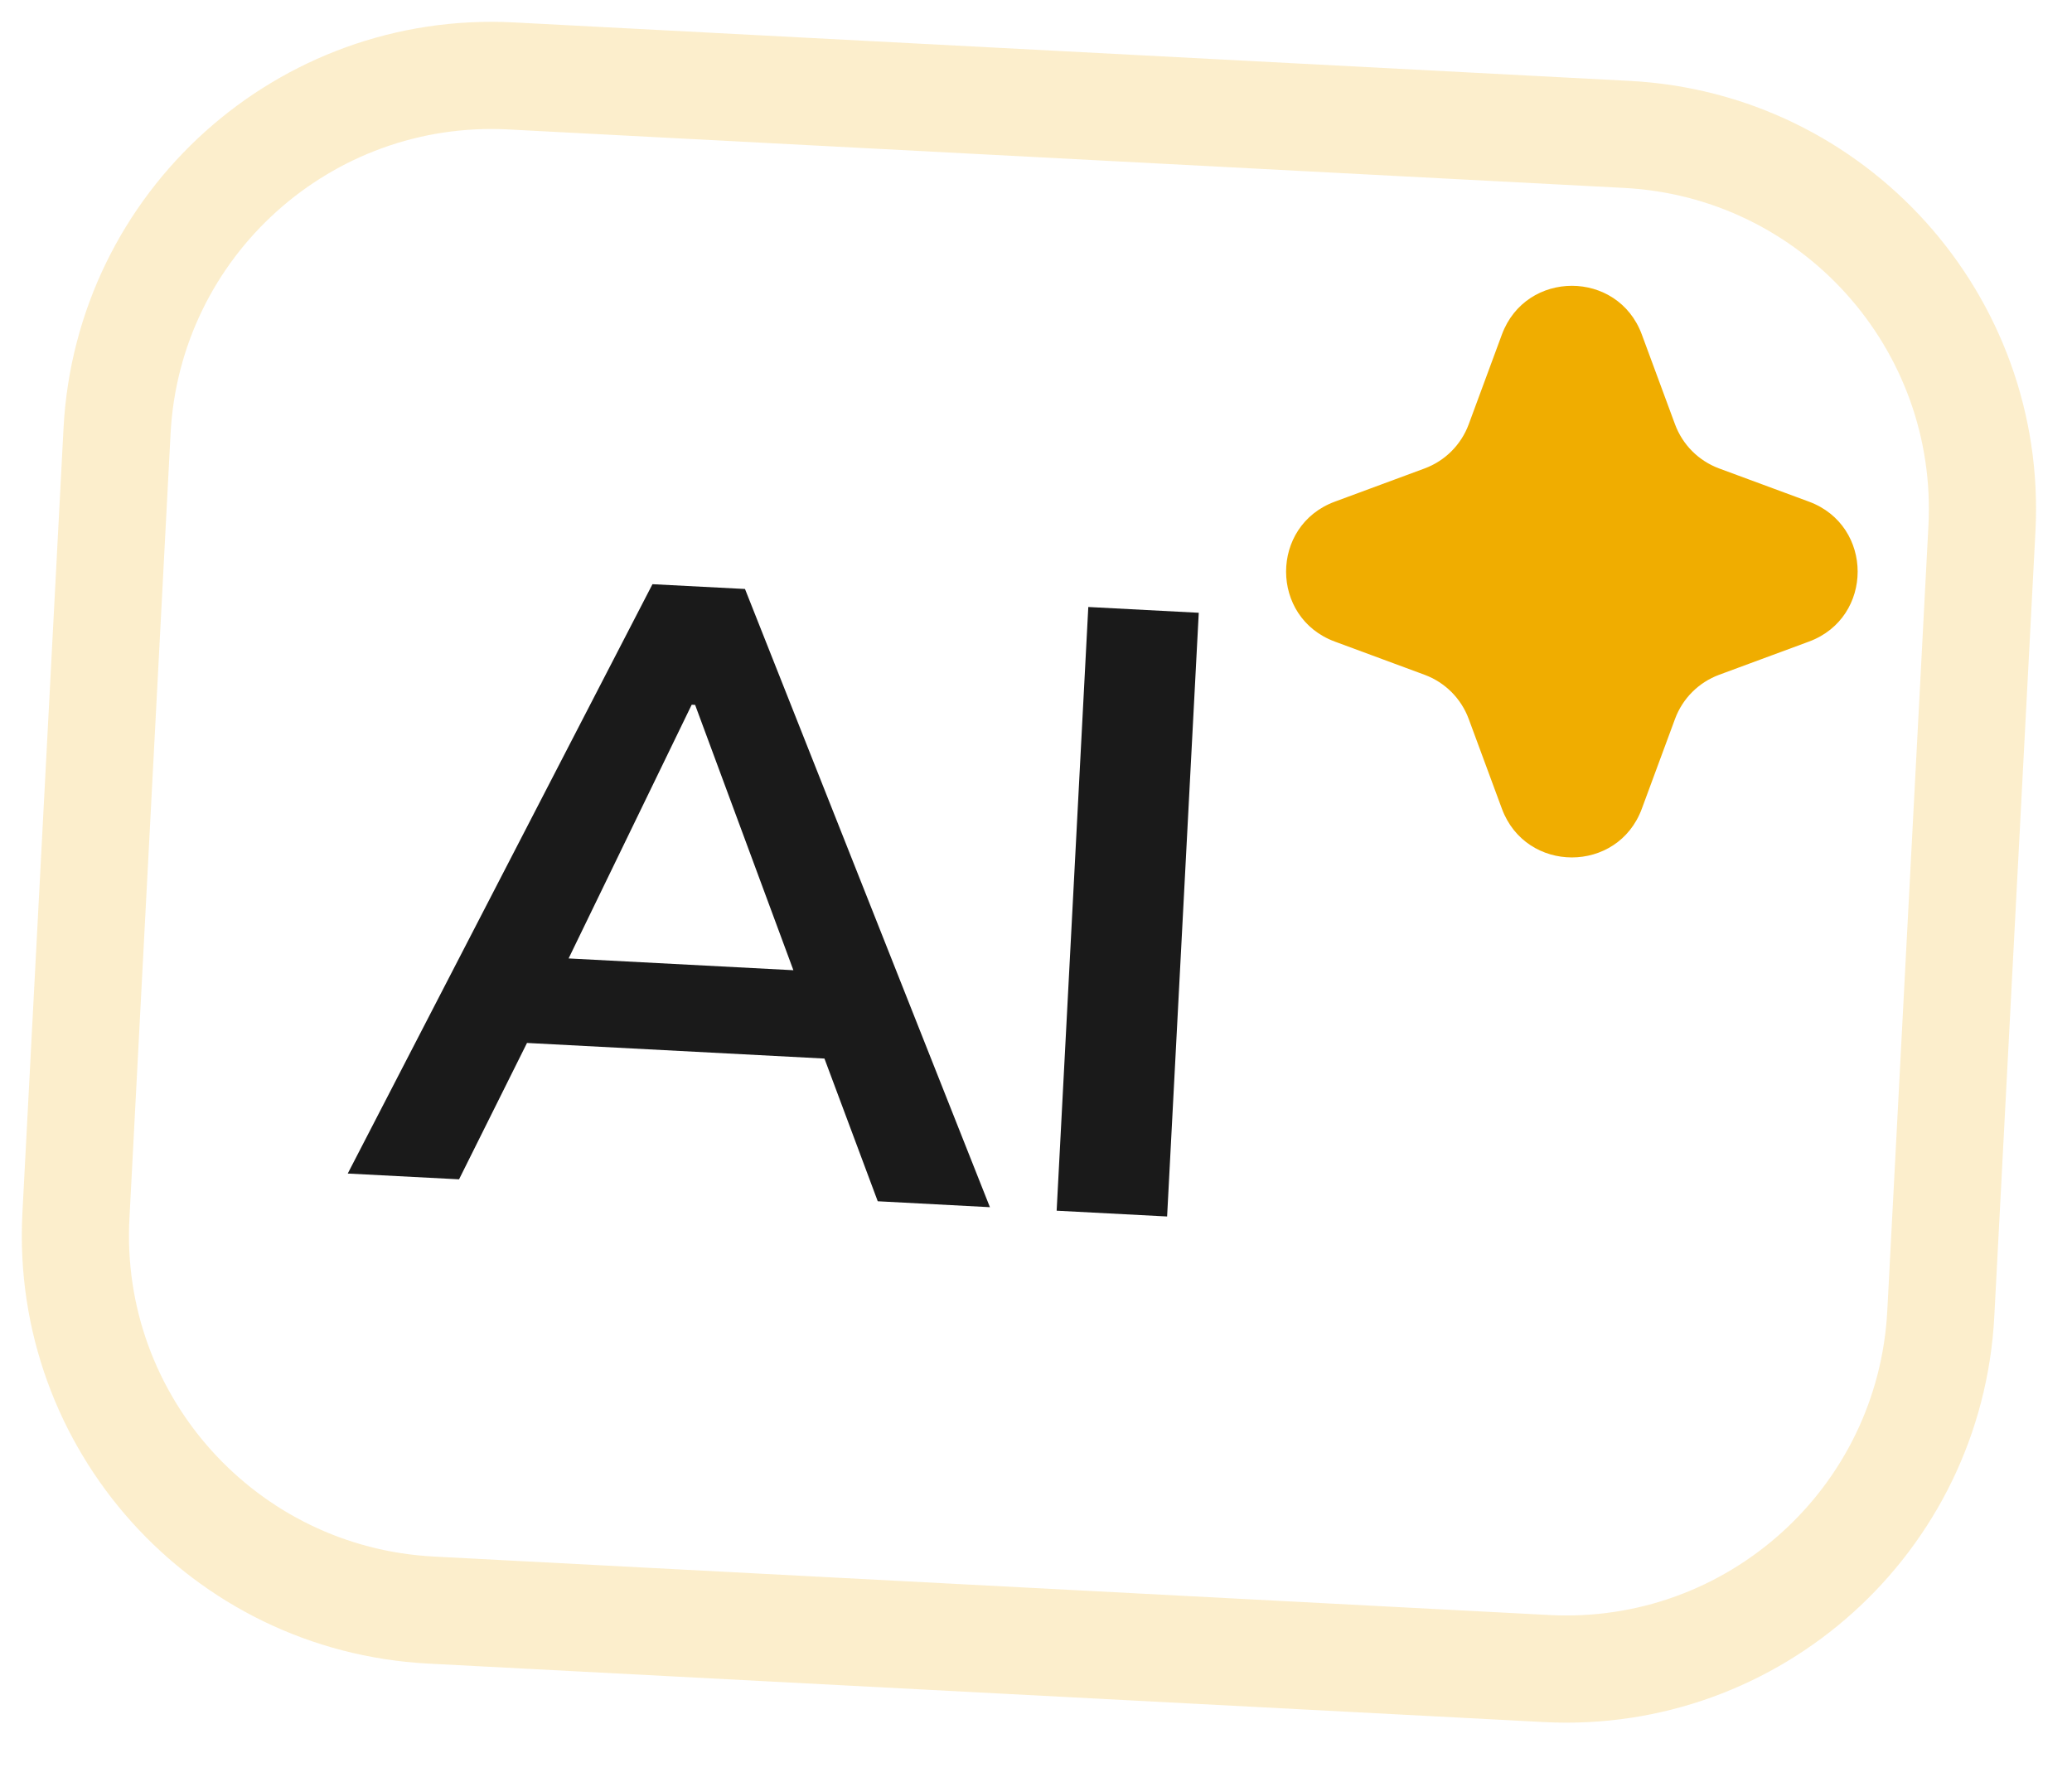
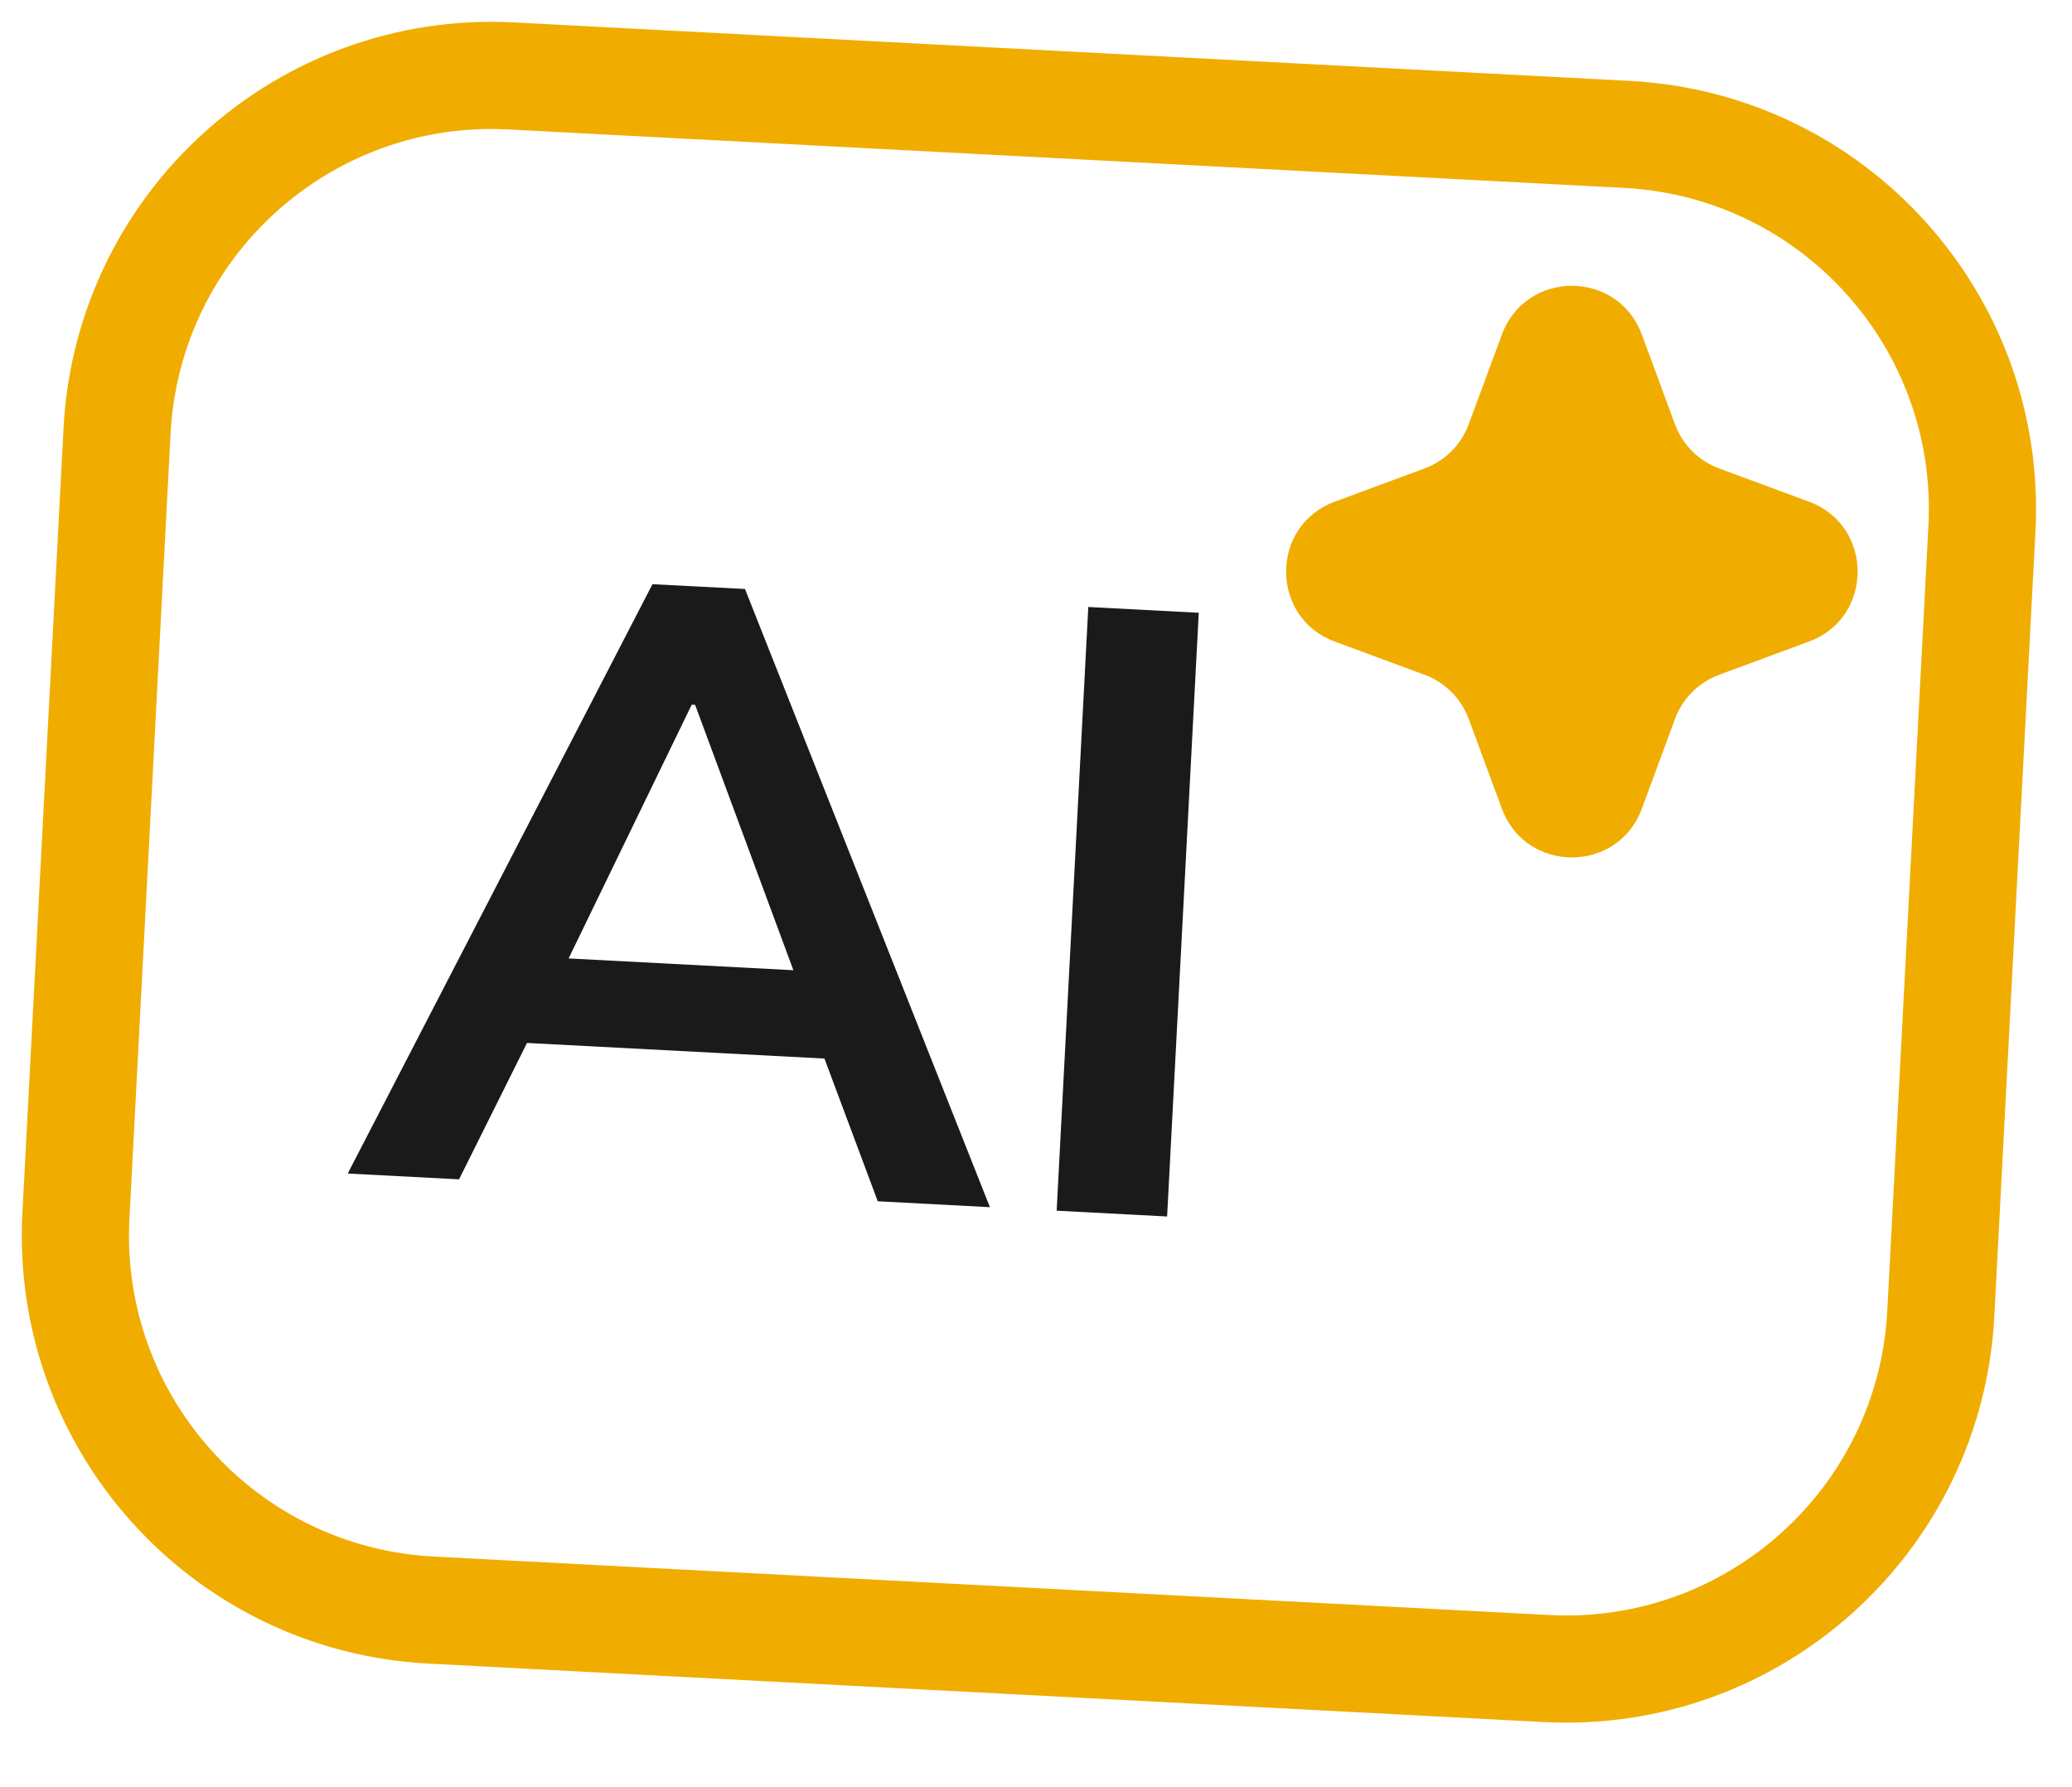
<svg xmlns="http://www.w3.org/2000/svg" width="29" height="25" viewBox="0 0 29 25" fill="none">
-   <rect x="1.913" y="0.788" width="26.137" height="21.5" rx="5.25" transform="rotate(3 1.91346 0.788224)" stroke="#F0AD00" stroke-opacity="0.2" stroke-width="1.5" />
+   <rect x="1.913" y="0.788" width="26.137" height="21.5" rx="5.25" transform="rotate(3 1.91346 0.788224)" stroke="#F0AD00" strokeOpacity="0.2" stroke-width="1.5" />
  <path d="M4.867 16.424L9.132 8.176L10.427 8.243L13.855 16.895L12.285 16.812L11.379 14.386L11.98 14.838L6.911 14.572L7.58 14.187L6.425 16.505L4.867 16.424ZM9.681 9.863L7.782 13.777L7.489 13.389L11.516 13.6L11.245 13.958L9.729 9.865L9.681 9.863ZM14.789 16.944L15.232 8.495L16.778 8.576L16.335 17.025L14.789 16.944Z" fill="#1A1A1A" />
  <path fillRule="evenodd" clipRule="evenodd" d="M22 6.359L21.963 6.46C21.705 7.156 21.156 7.705 20.46 7.963L20.359 8L20.46 8.037C21.156 8.295 21.705 8.844 21.963 9.54L22 9.641L22.038 9.54C22.295 8.844 22.844 8.295 23.54 8.037L23.642 8L23.54 7.963C22.844 7.705 22.295 7.156 22.038 6.46L22 6.359ZM22.979 4.681C22.643 3.773 21.358 3.773 21.021 4.681L20.556 5.939C20.45 6.225 20.225 6.45 19.939 6.556L18.682 7.021C17.773 7.357 17.773 8.643 18.682 8.979L19.939 9.444C20.225 9.55 20.45 9.775 20.556 10.061L21.021 11.319C21.358 12.227 22.643 12.227 22.979 11.319L23.444 10.061C23.55 9.775 23.775 9.55 24.061 9.444L25.319 8.979C26.227 8.643 26.227 7.357 25.319 7.021L24.061 6.556C23.775 6.45 23.55 6.225 23.444 5.939L22.979 4.681Z" fill="#F0AD00" />
</svg>
